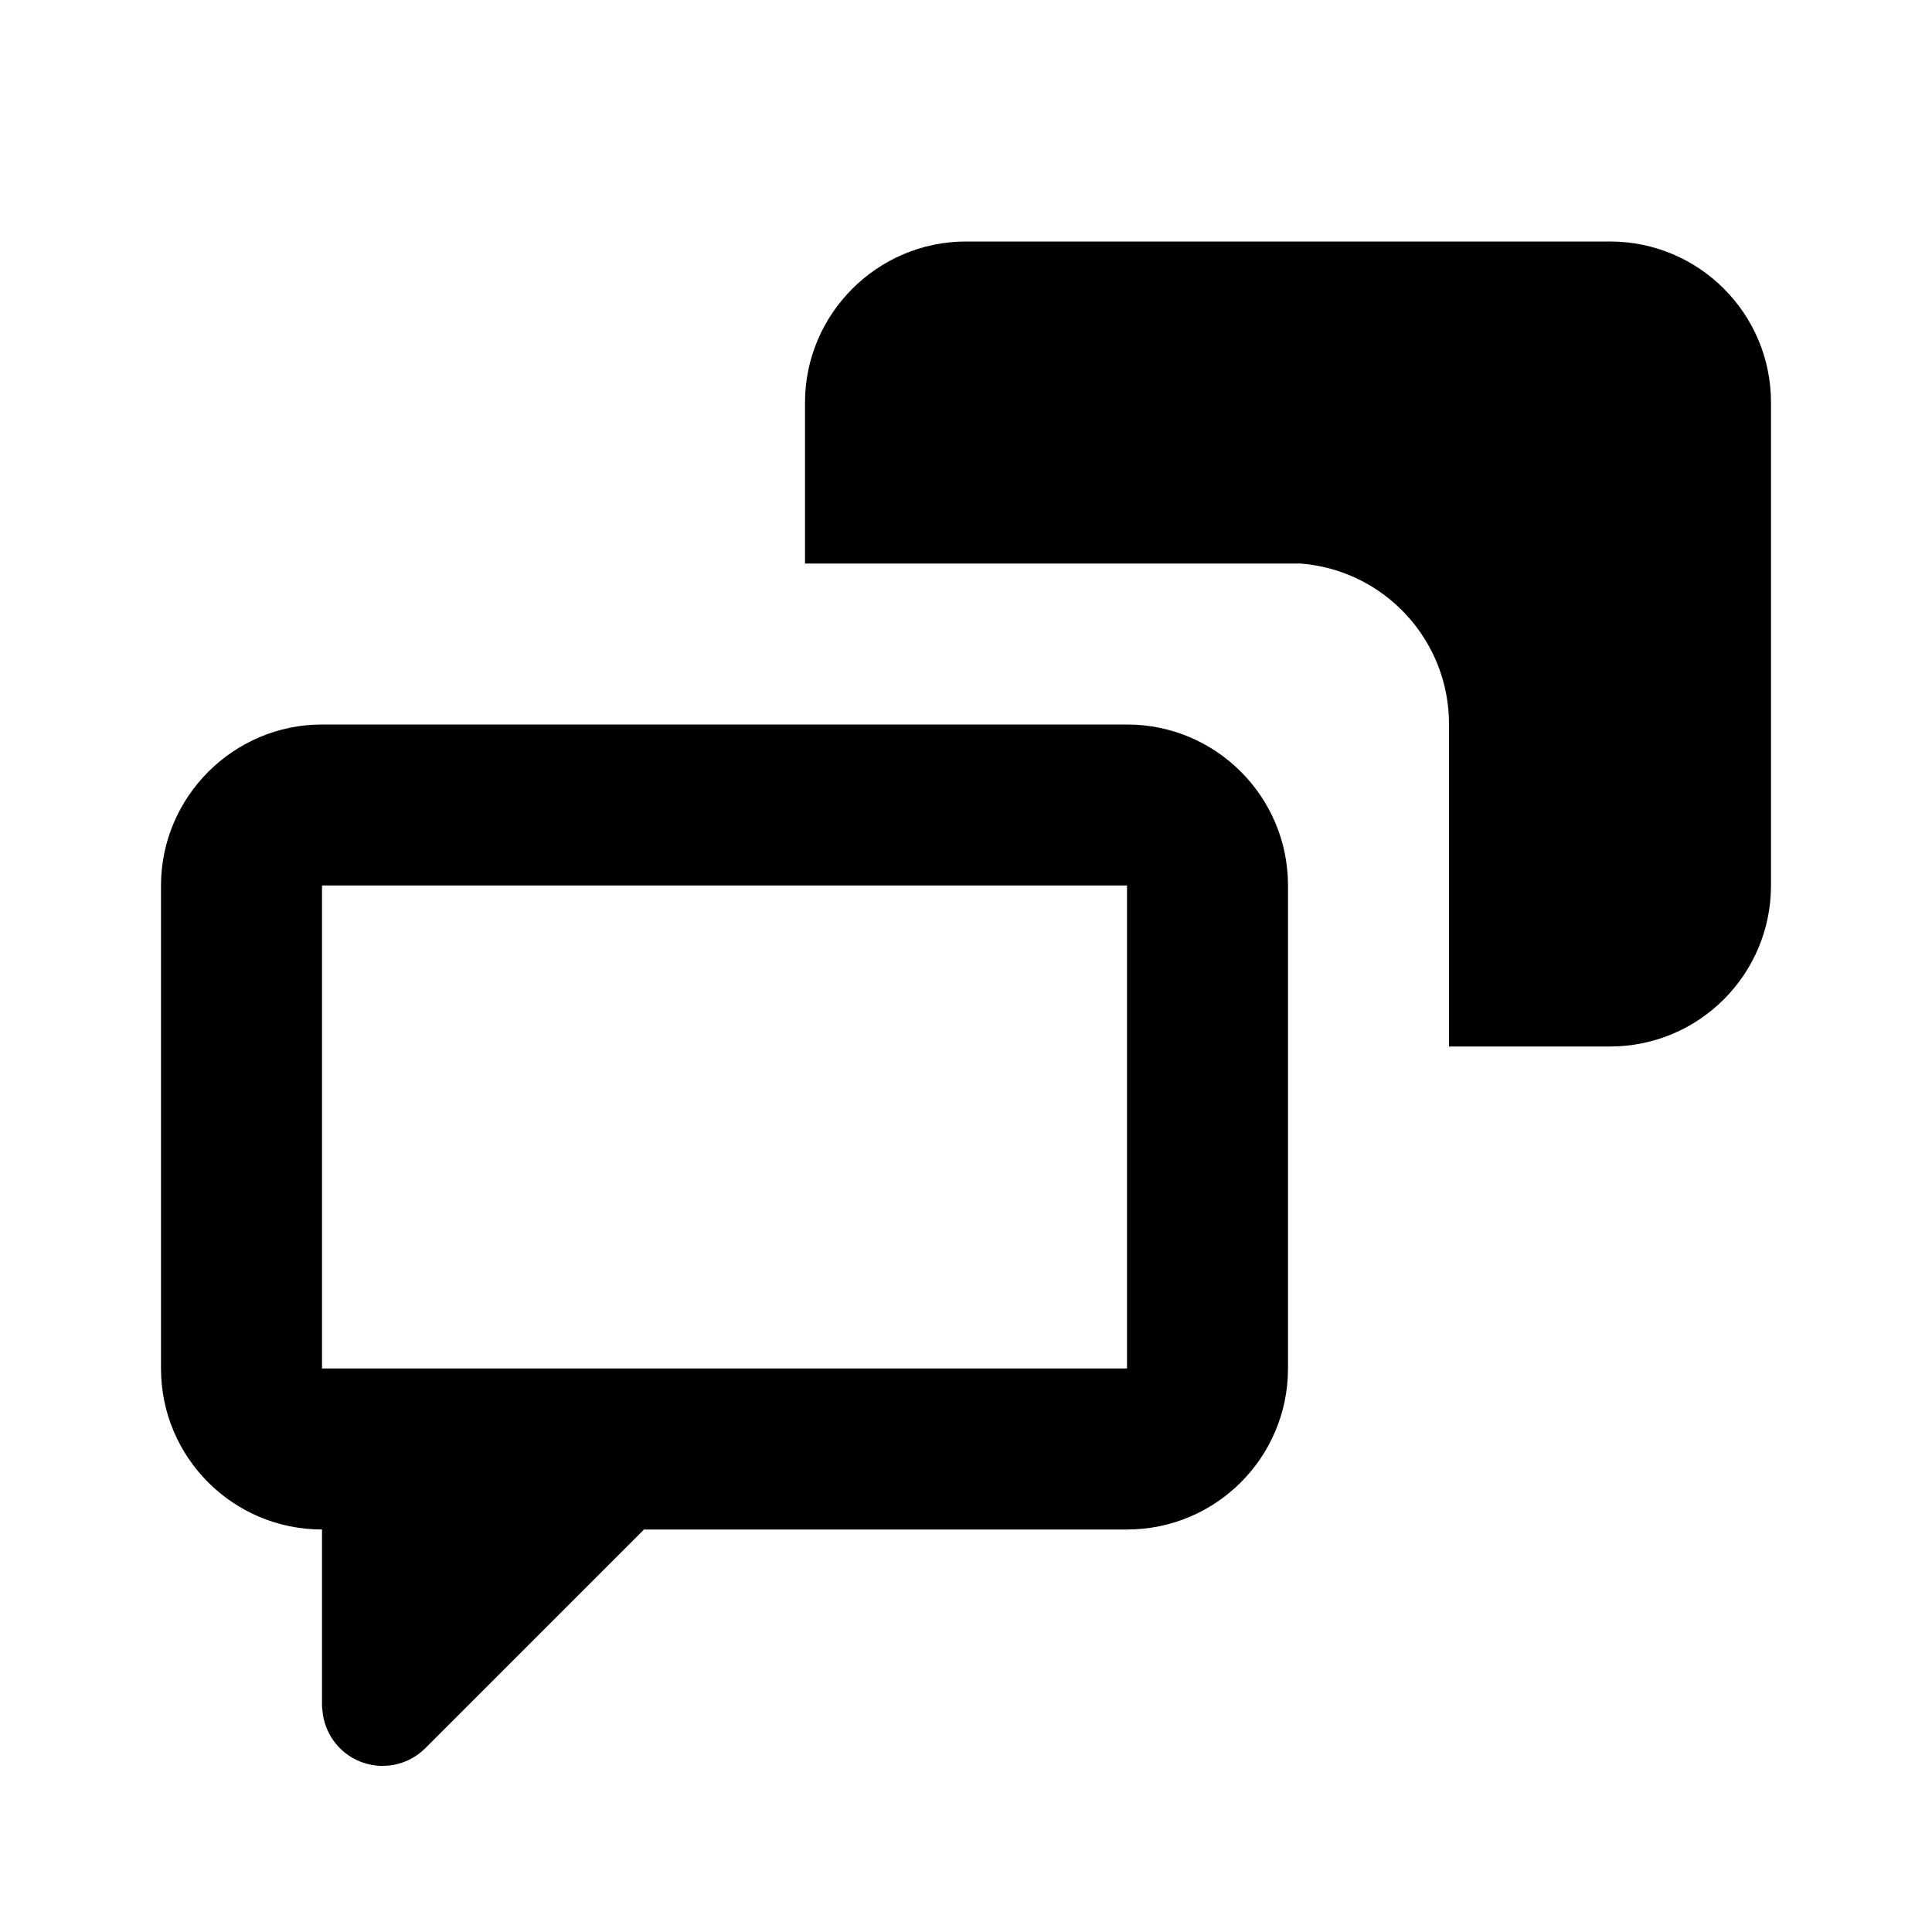
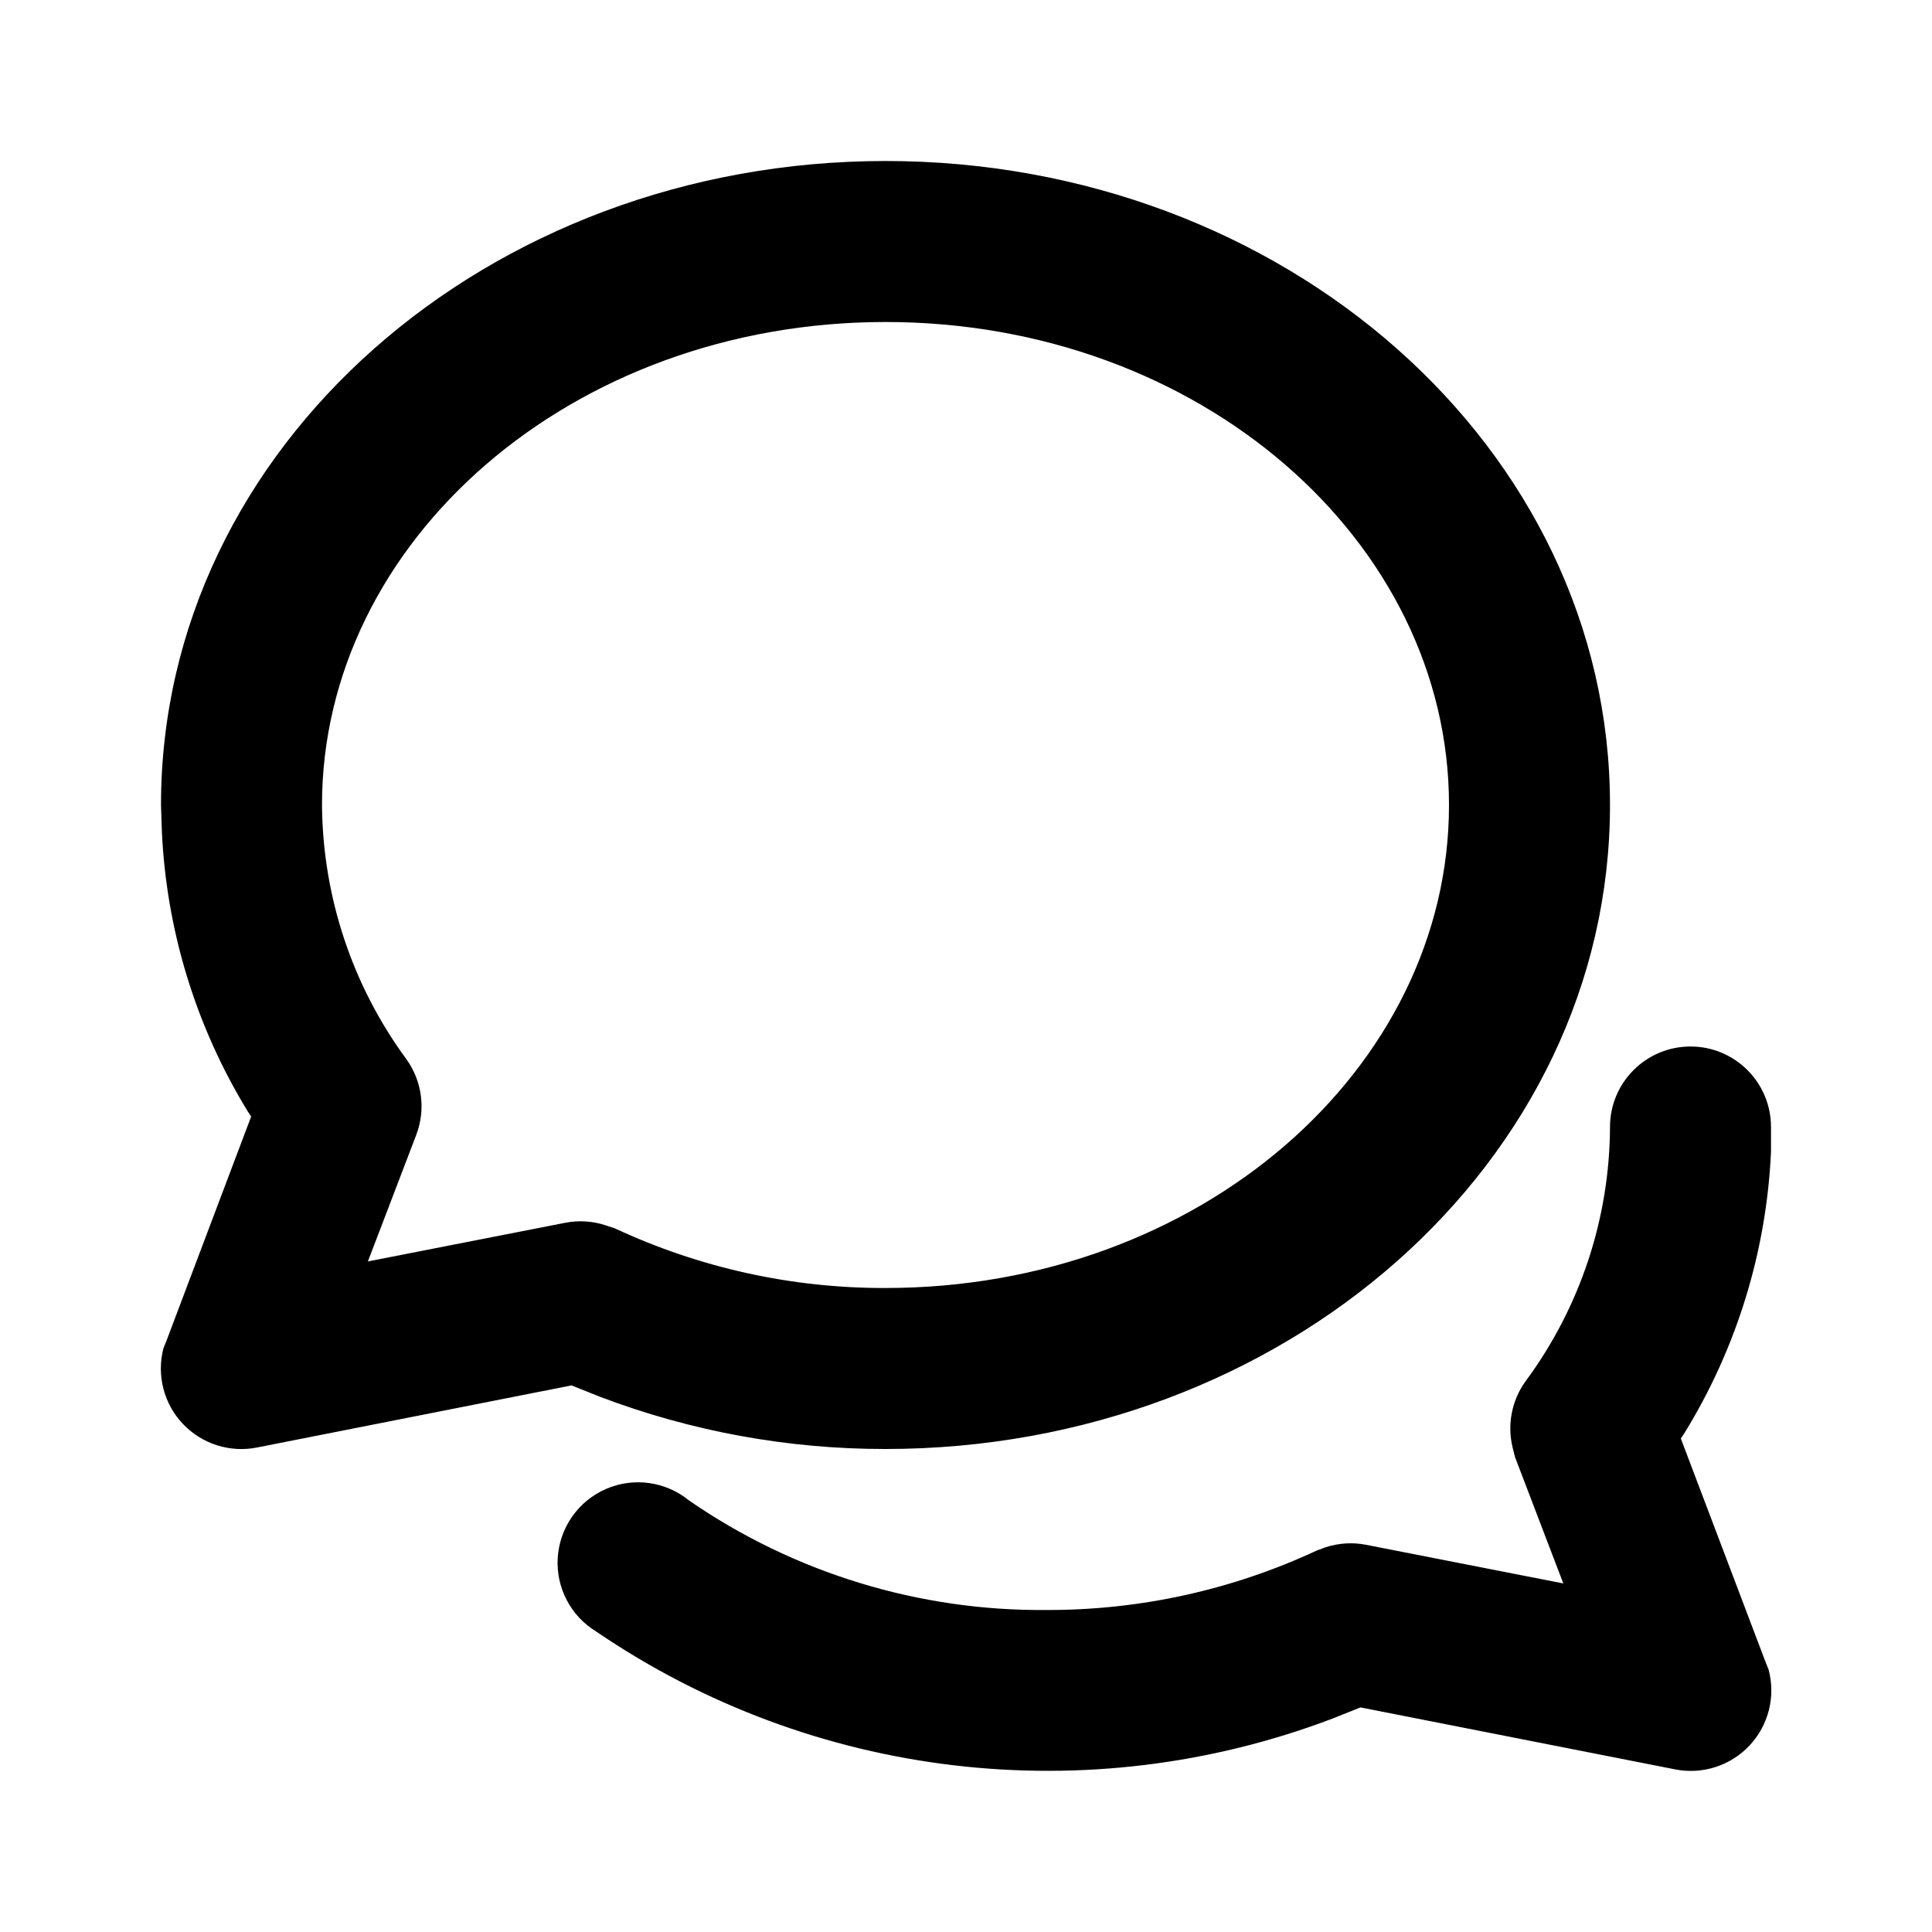
<svg xmlns="http://www.w3.org/2000/svg" viewBox="0 0 24 24">
-   <path d="M14 9a2 2 0 012 2v6a2 2 0 01-2 2H8l-2.72 2.72a.75.75 0 01-1.27-.43L4 21.2V19a2 2 0 01-2-2v-6c0-1.1.9-2 2-2zm0 2H4v6h10v-6zm6-8a2 2 0 012 2v6a2 2 0 01-2 2h-2V9a2 2 0 00-1.85-2H10V5c0-1.1.9-2 2-2h8z" />
+   <path d="M21 13a1 1 0 011 1v.31a7.3 7.3 0 01-1.08 3.5l-.04.06 1.05 2.77.04.1a1 1 0 01-1.16 1.24l-3.91-.77-.35.14a9.96 9.96 0 01-9.14-1.08 1 1 0 111.15-1.63A7.7 7.7 0 0013 20a7.9 7.9 0 003.36-.74l.11-.04a1 1 0 01.5-.03l2.45.48-.6-1.57-.03-.12a1 1 0 01.16-.82A5.35 5.35 0 0020 14a1 1 0 011-1zM11 2c4.94 0 9 3.55 9 8s-4.06 8-9 8a9.96 9.96 0 01-3.55-.65l-.35-.14-3.9.77a1 1 0 01-1.17-1.23l.04-.1 1.05-2.78-.04-.06a7.3 7.3 0 01-1.07-3.5L2 10c0-4.45 4.06-8 9-8zm0 2c-3.9 0-7 2.72-7 6a5.4 5.4 0 001.05 3.16 1 1 0 01.12.94l-.6 1.57 2.45-.48a1 1 0 01.5.03l.12.04A7.9 7.9 0 0011 16c3.9 0 7-2.72 7-6s-3.1-6-7-6z" />
</svg>
